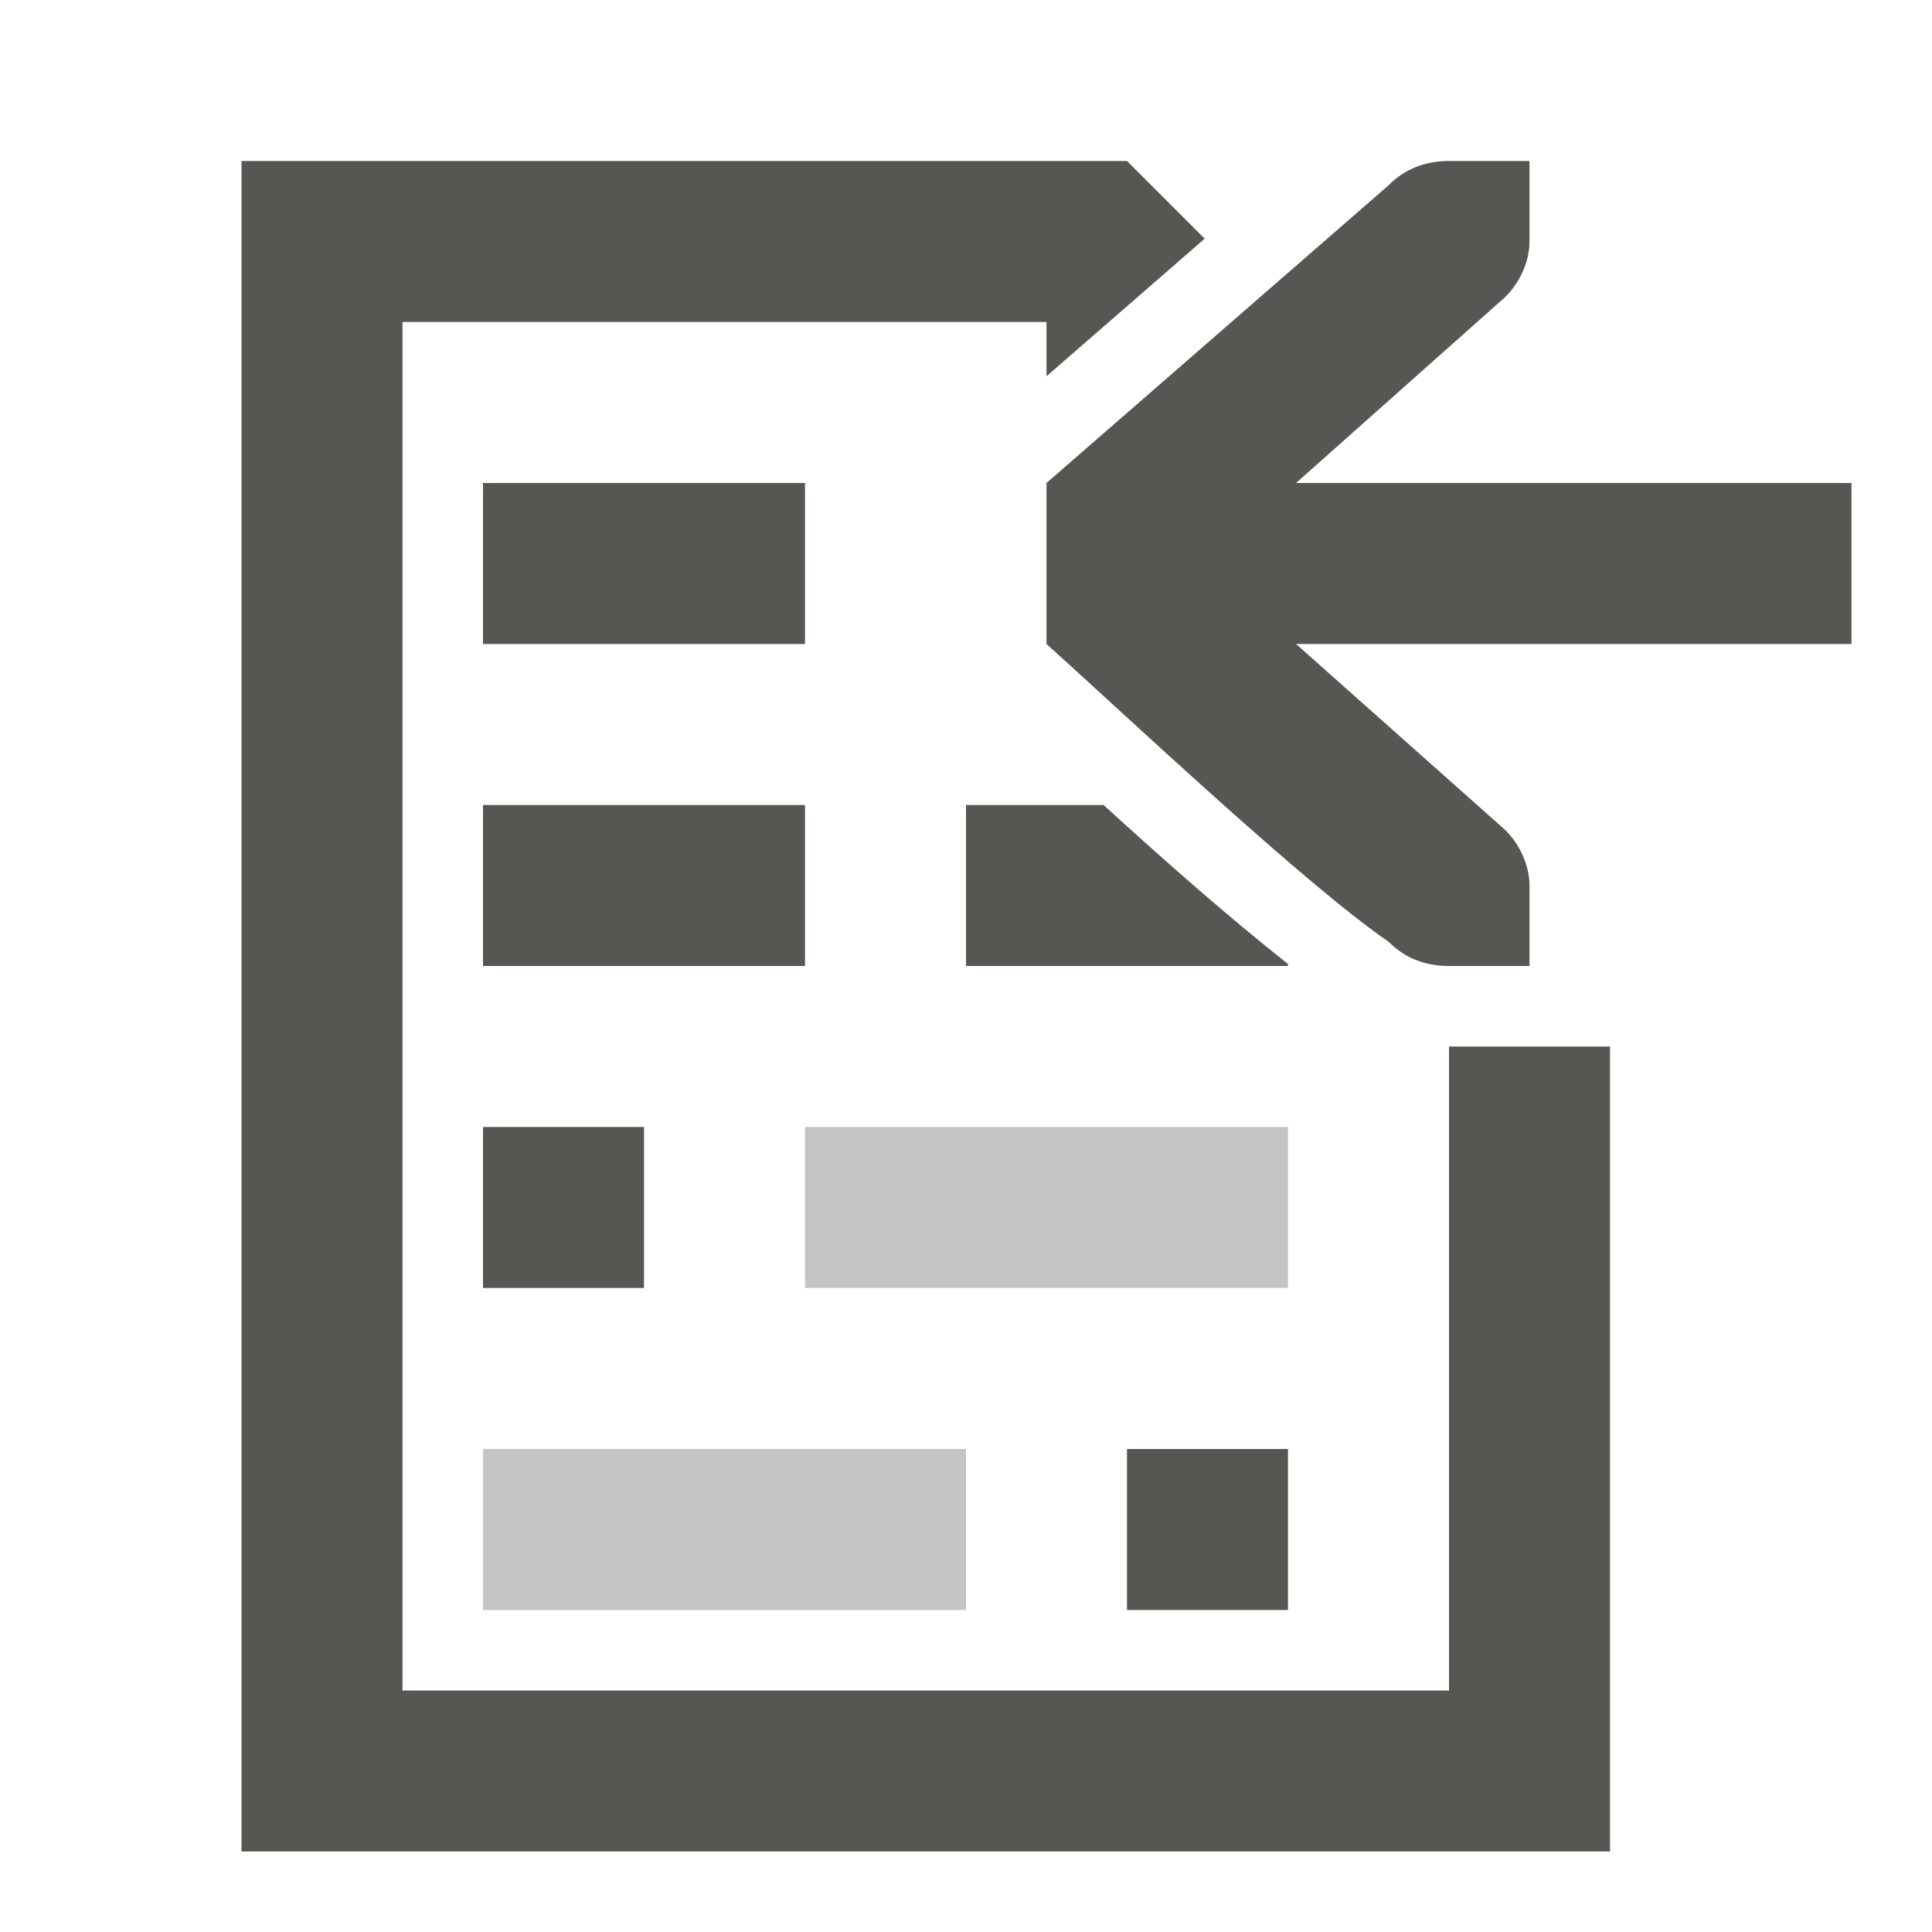
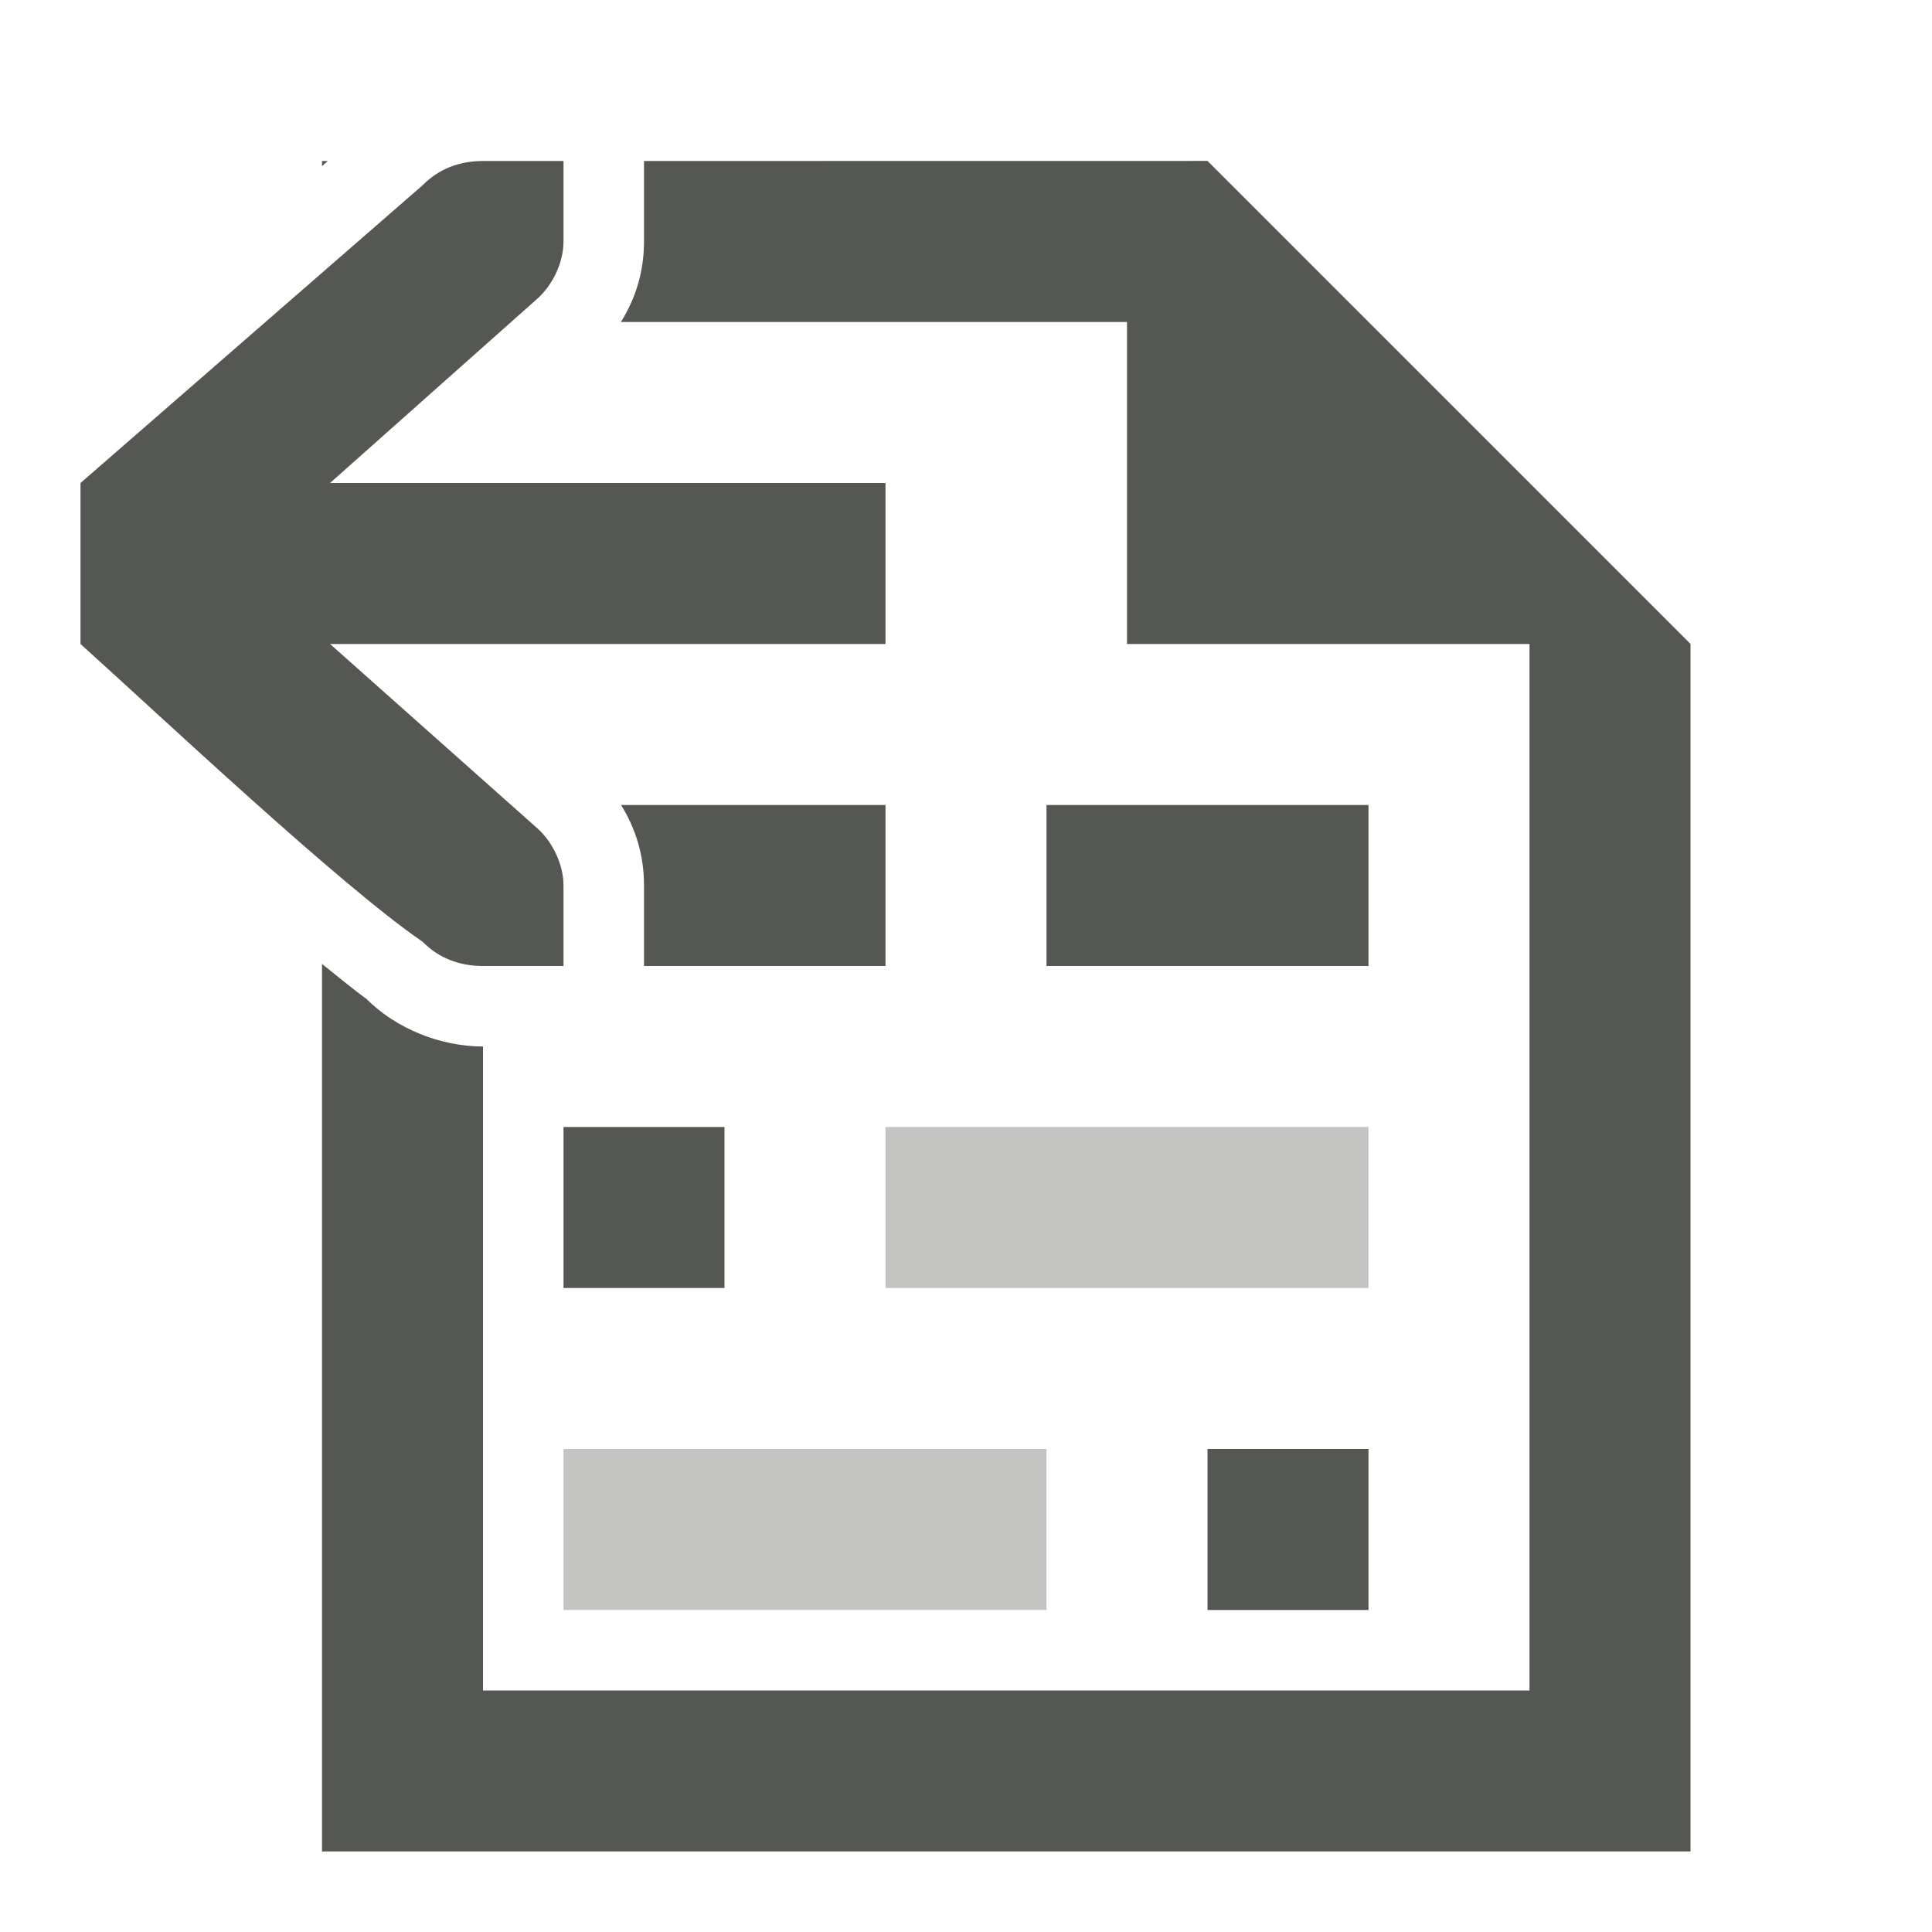
<svg xmlns="http://www.w3.org/2000/svg" viewBox="0 0 24 24">
-   <g fill="#555753">
-     <path d="m3 2v21h17v-10h-1.4-.6v8h-13v-17h8v.674l1.965-1.709-.965-.965zm15 0c-.3 0-.552.101-.75.301l-4.25 3.699v2c1 .9 3.226 2.999 4.25 3.699.198.2.45.301.75.301h.6.4v-1c0-.257-.13-.528-.312-.699l-2.588-2.301h6.9v-2h-6.9l2.588-2.301c.183-.172.312-.442.312-.699v-1h-.4zm-12 4v2h4v-2zm0 4v2h4v-2zm6 0v2h4v-.025c-.745-.589-1.521-1.272-2.291-1.975zm-6 4v2h2v-2zm8 4v2h2v-2z" />
+   <g fill="#555753" transform="translate(1)">
+     <path d="m4 2v.064l.072-.064zm2 0c-.3 0-.552.101-.75.301l-4.25 3.699v2c1 .9 3.226 2.999 4.25 3.699.198.2.45.301.75.301h.6.4v-1c0-.257-.13-.528-.312-.699l-2.588-2.301h6.9v-2h-6.9l2.588-2.301c.183-.172.312-.442.312-.699v-1h-.4zm2 0v1c0 .386-.109.714-.287 1h6.287v1 3h5v.5 1.5 3 1.5 6.5h-13v-8c-.52 0-1.073-.215-1.451-.594-.163-.116-.364-.285-.549-.432v11.025h17v-8.5-2.525-1.975-1.5-.5l-3-3-3-3zm-.285 8c.177.286.285.614.285 1v1h3v-2zm5.285 0v2h4v-2zm-6 4v2h2v-2zm8 4v2h2v-2z" fill="#555753" transform="translate(-1)" />
    <path d="m10 14v2h6v-2zm-4 4v2h6v-2z" opacity=".35" />
  </g>
</svg>
